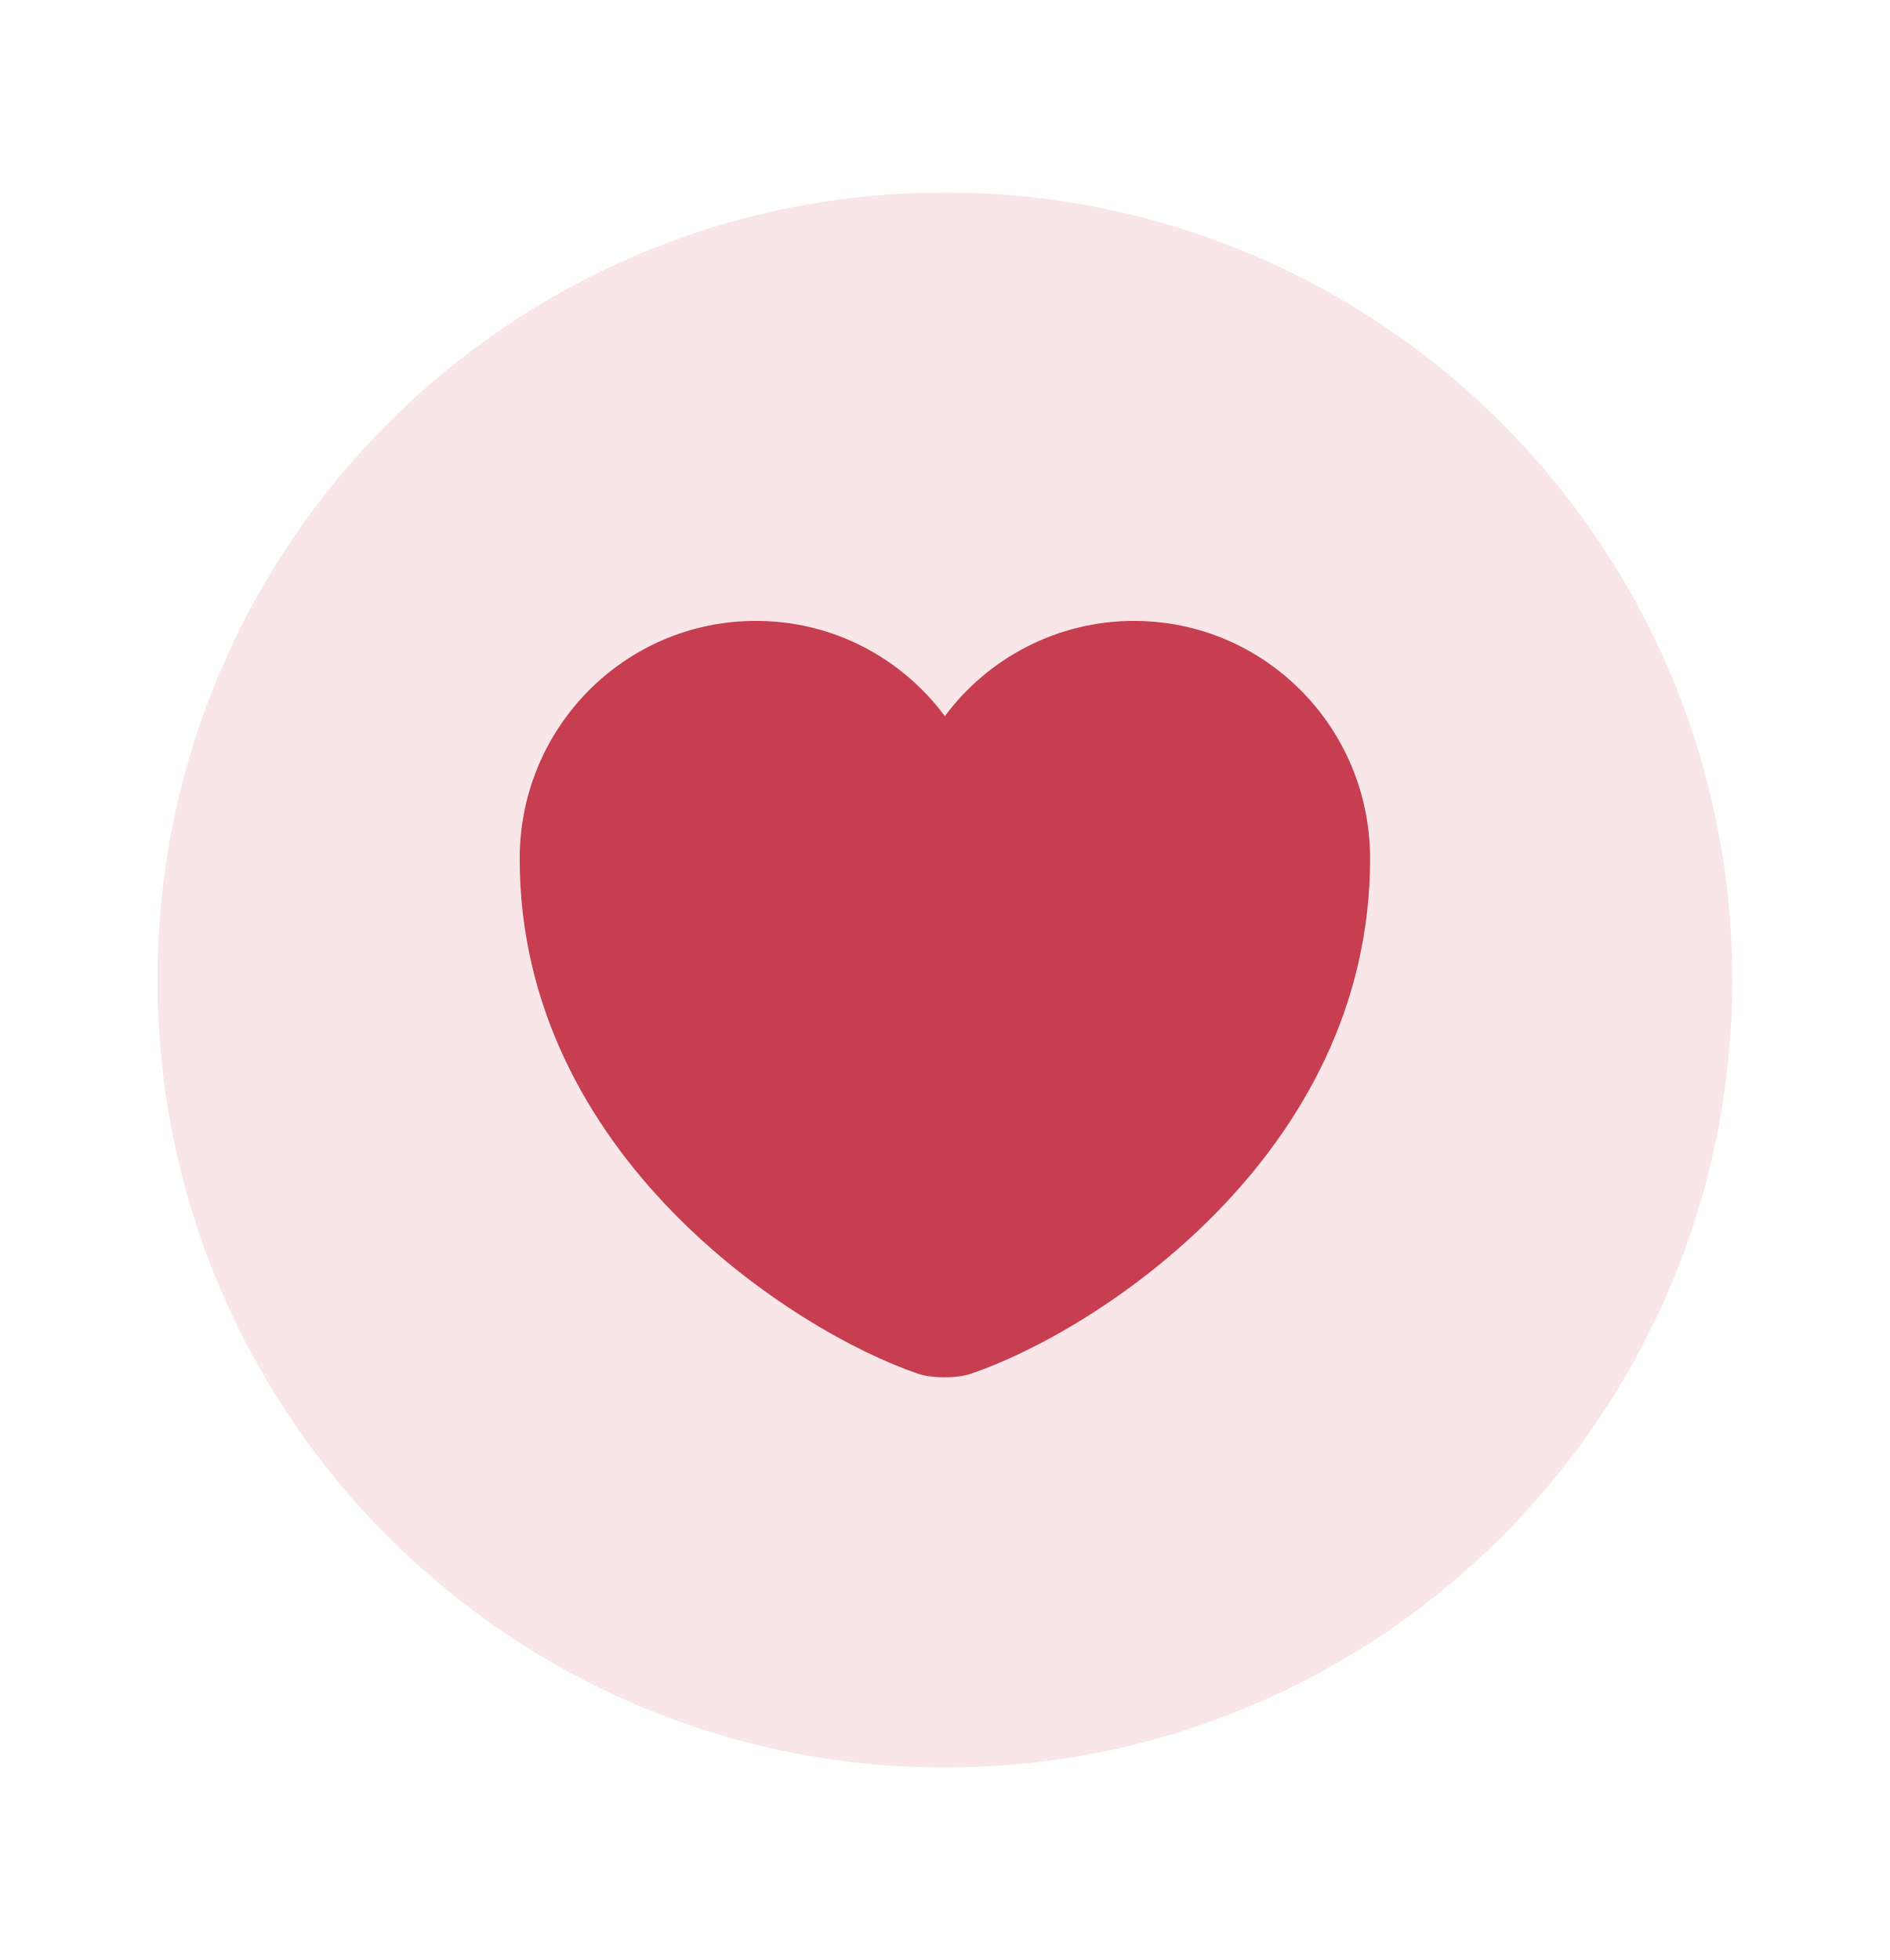
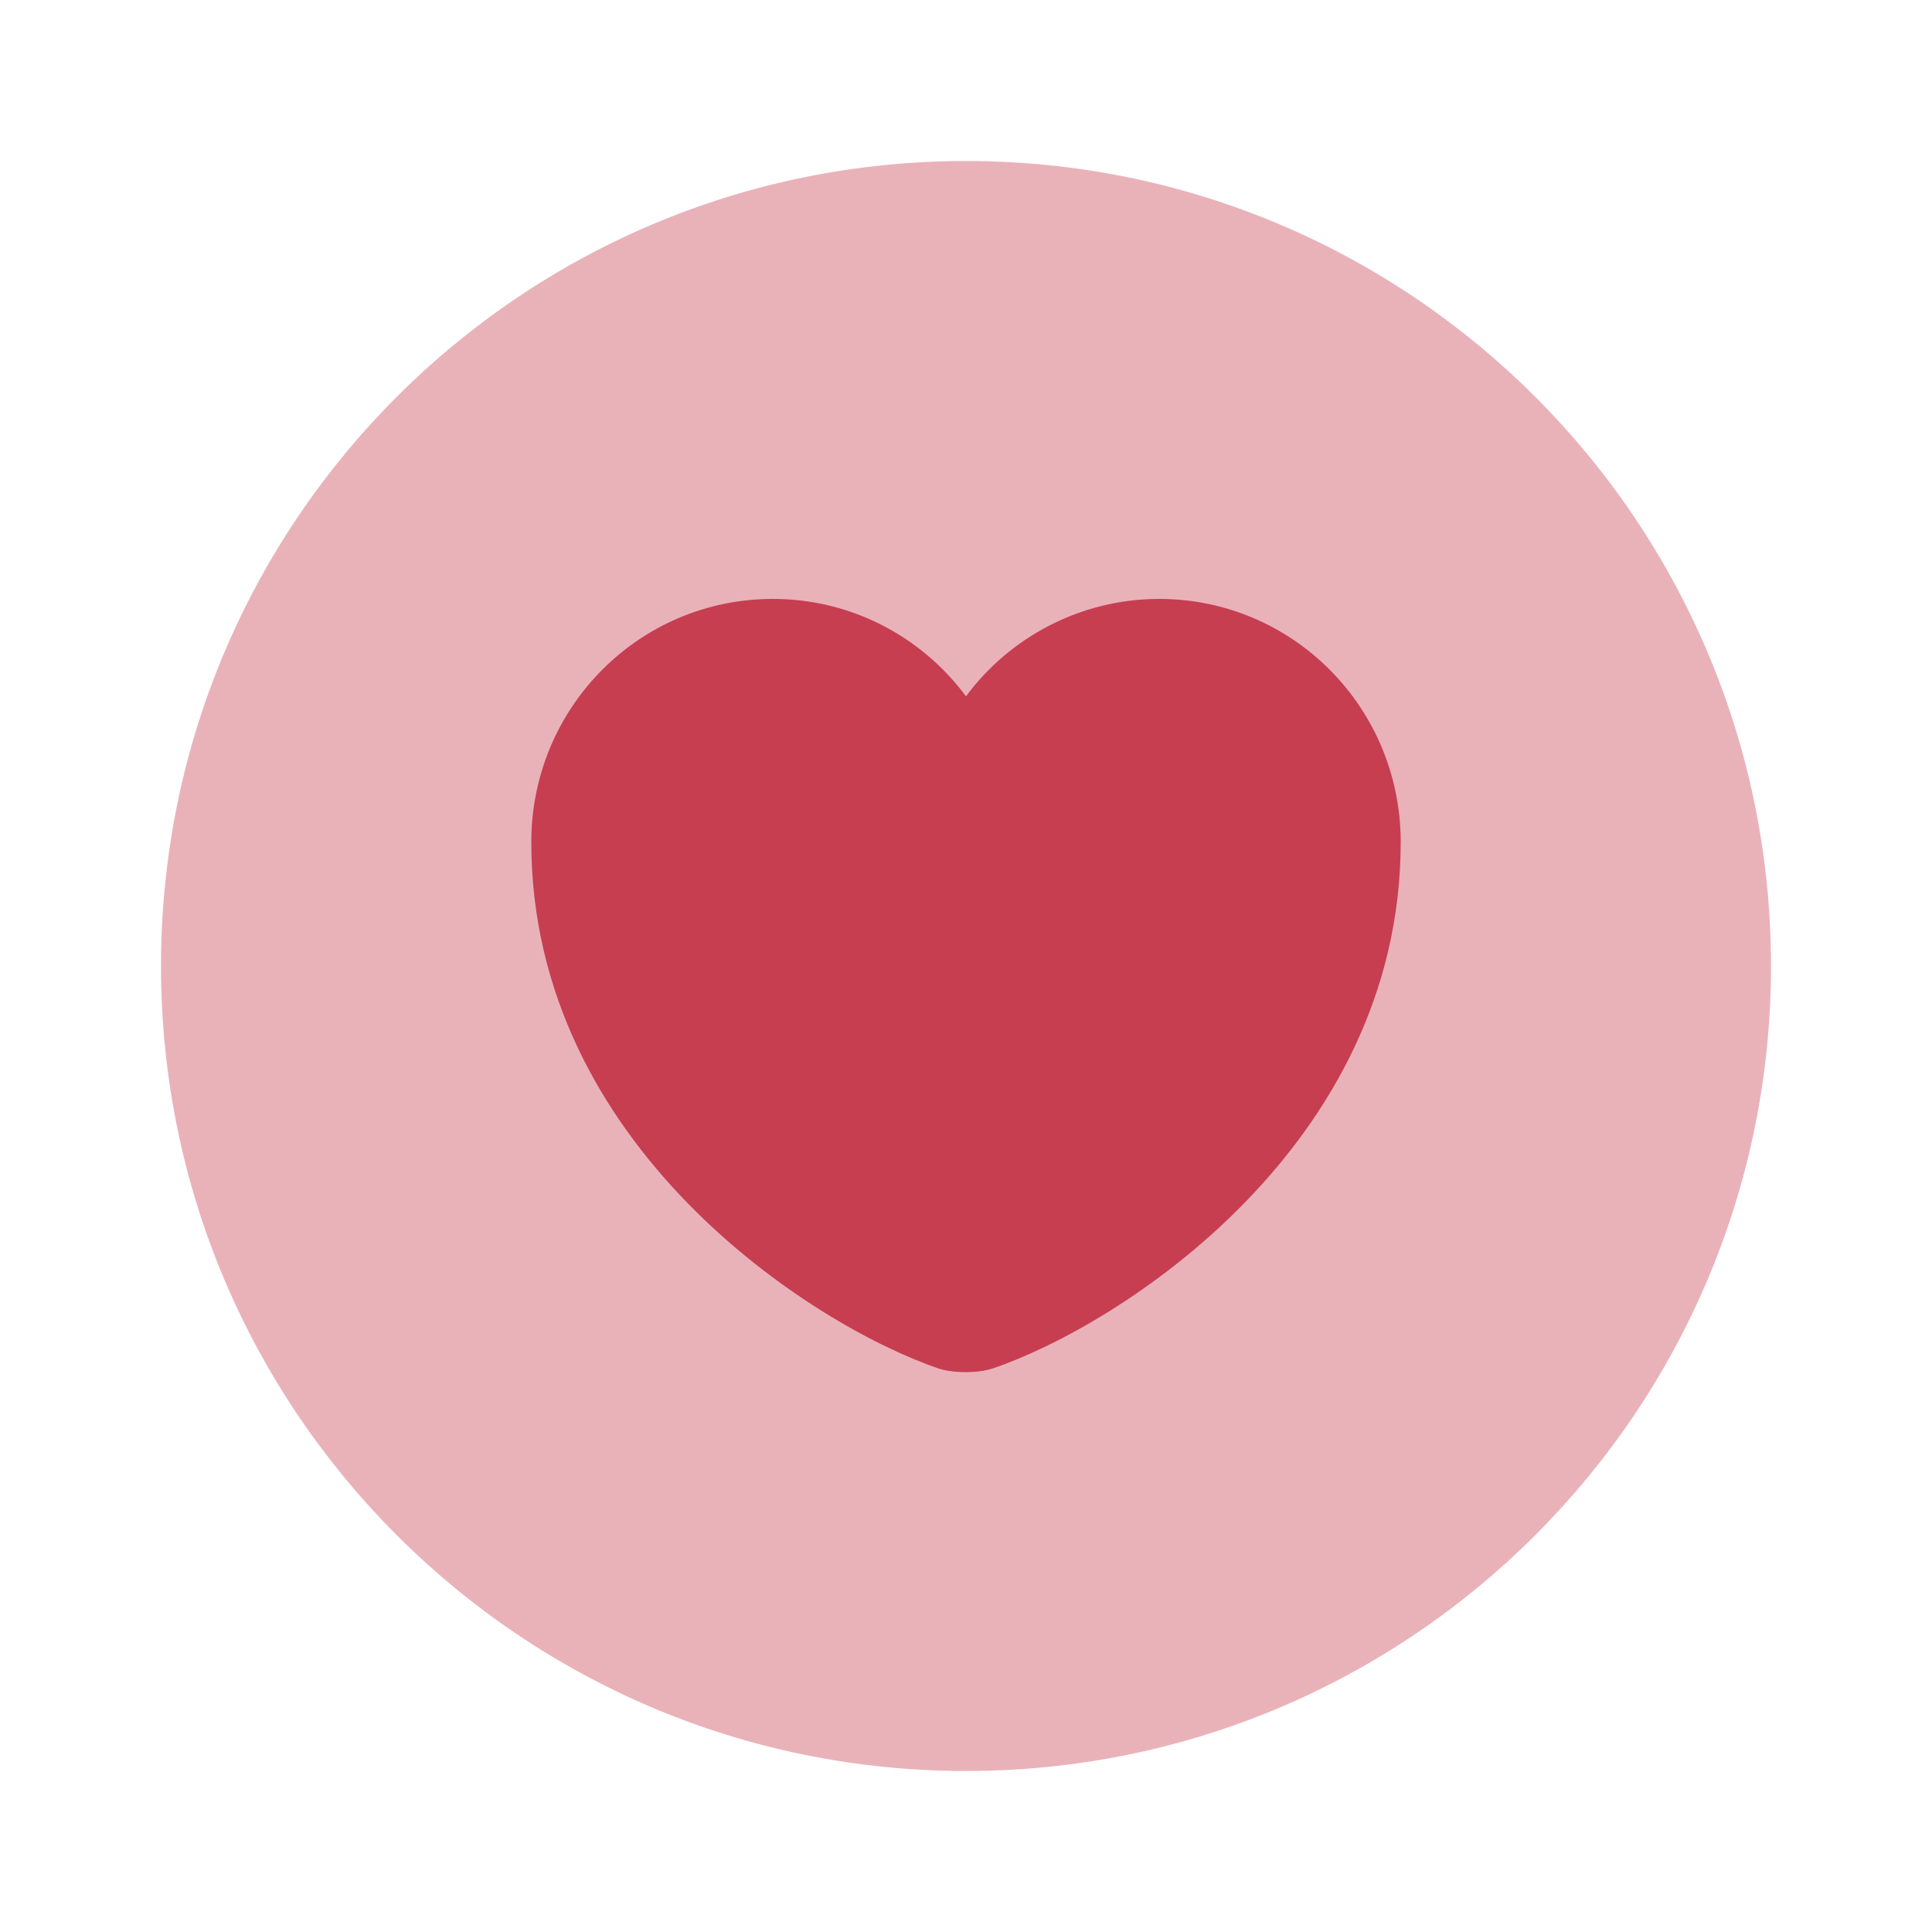
- <svg xmlns="http://www.w3.org/2000/svg" width="27" height="28" viewBox="0 0 27 28" fill="none">
-   <path d="M13.5 25.25C19.713 25.25 24.75 20.213 24.75 14C24.75 7.787 19.713 2.75 13.5 2.75C7.287 2.75 2.25 7.787 2.25 14C2.25 20.213 7.287 25.25 13.5 25.25Z" fill="#F8E6E9" />
-   <path d="M13.871 19.625C13.669 19.693 13.32 19.693 13.117 19.625C11.362 19.029 7.425 16.52 7.425 12.268C7.425 10.389 8.932 8.87 10.8 8.87C11.902 8.87 12.881 9.399 13.5 10.231C14.107 9.41 15.097 8.87 16.2 8.87C18.067 8.87 19.575 10.389 19.575 12.268C19.575 16.52 15.637 19.029 13.871 19.625Z" fill="#C73E51" />
+ <svg xmlns="http://www.w3.org/2000/svg" width="27" height="27" viewBox="0 0 27 27" fill="none">
+   <path opacity="0.4" d="M13.5 24.75C19.713 24.75 24.75 19.713 24.75 13.5C24.75 7.287 19.713 2.25 13.5 2.25C7.287 2.25 2.25 7.287 2.25 13.5C2.25 19.713 7.287 24.75 13.5 24.75Z" fill="#C73E51" />
+   <path d="M13.871 19.125C13.669 19.193 13.32 19.193 13.117 19.125C11.362 18.529 7.425 16.02 7.425 11.768C7.425 9.889 8.932 8.37 10.8 8.37C11.902 8.37 12.881 8.899 13.5 9.731C14.107 8.91 15.097 8.37 16.2 8.37C18.067 8.37 19.575 9.889 19.575 11.768C19.575 16.02 15.637 18.529 13.871 19.125Z" fill="#C73E51" />
</svg>
